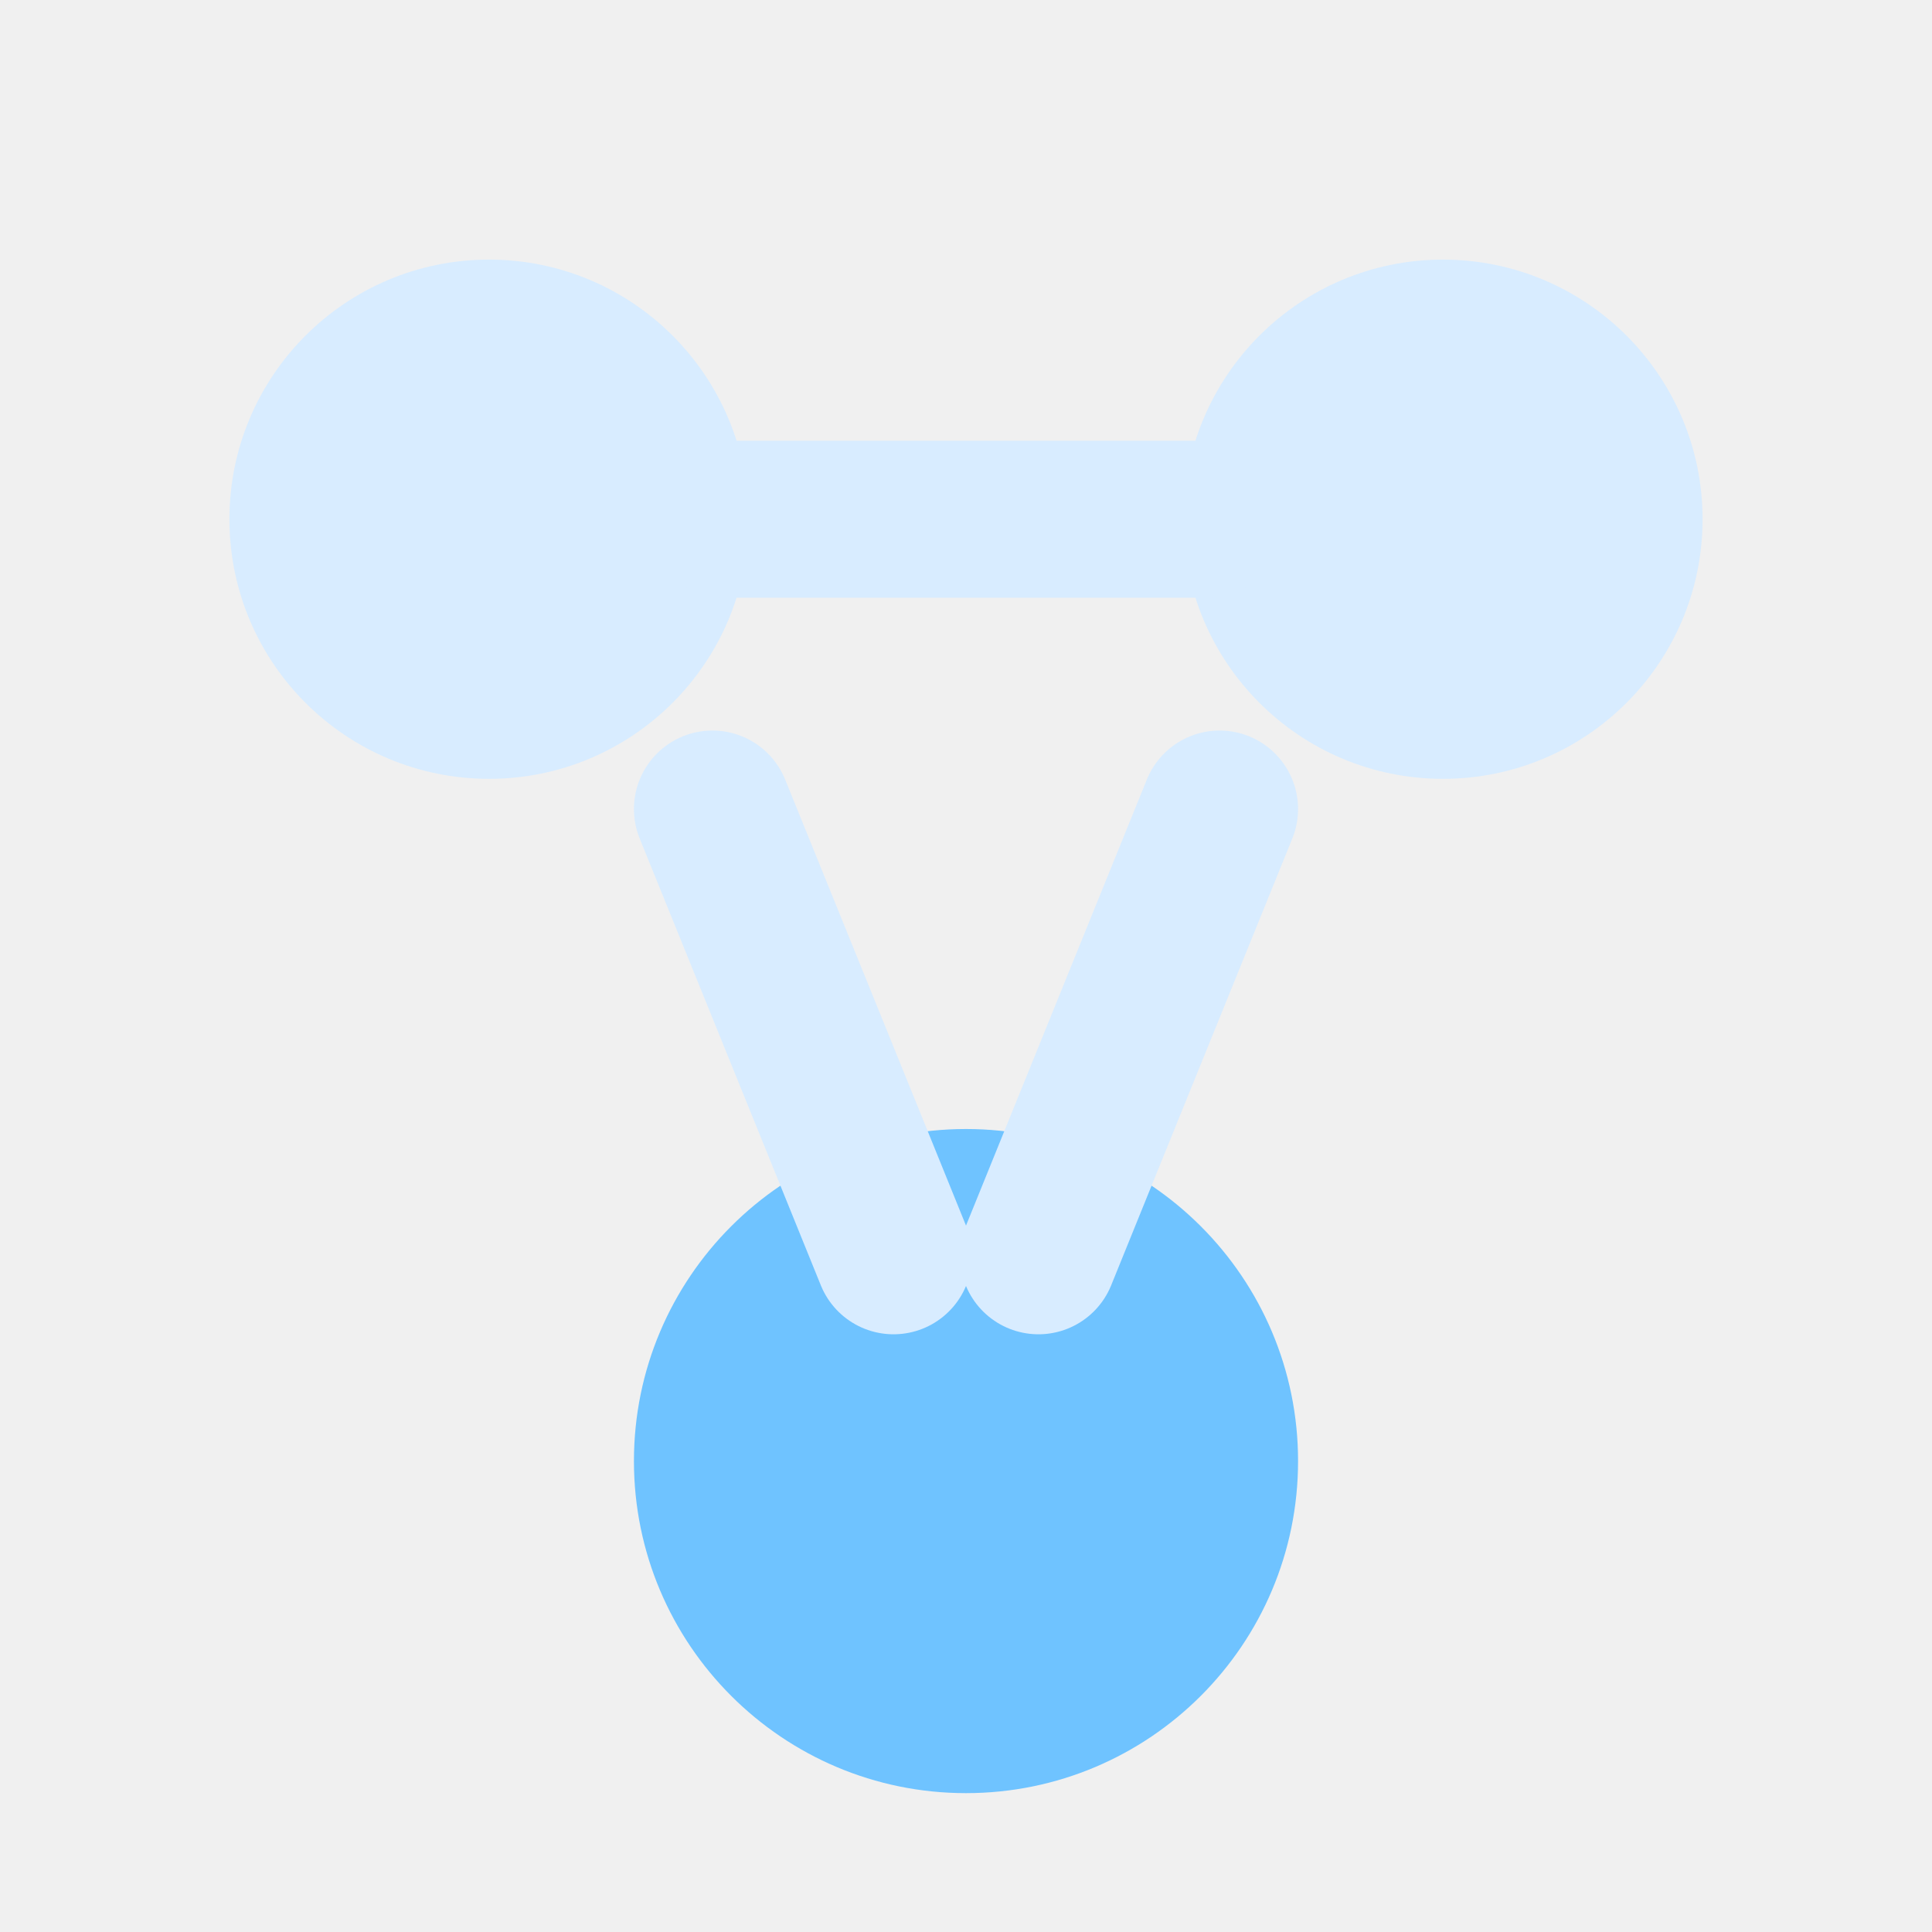
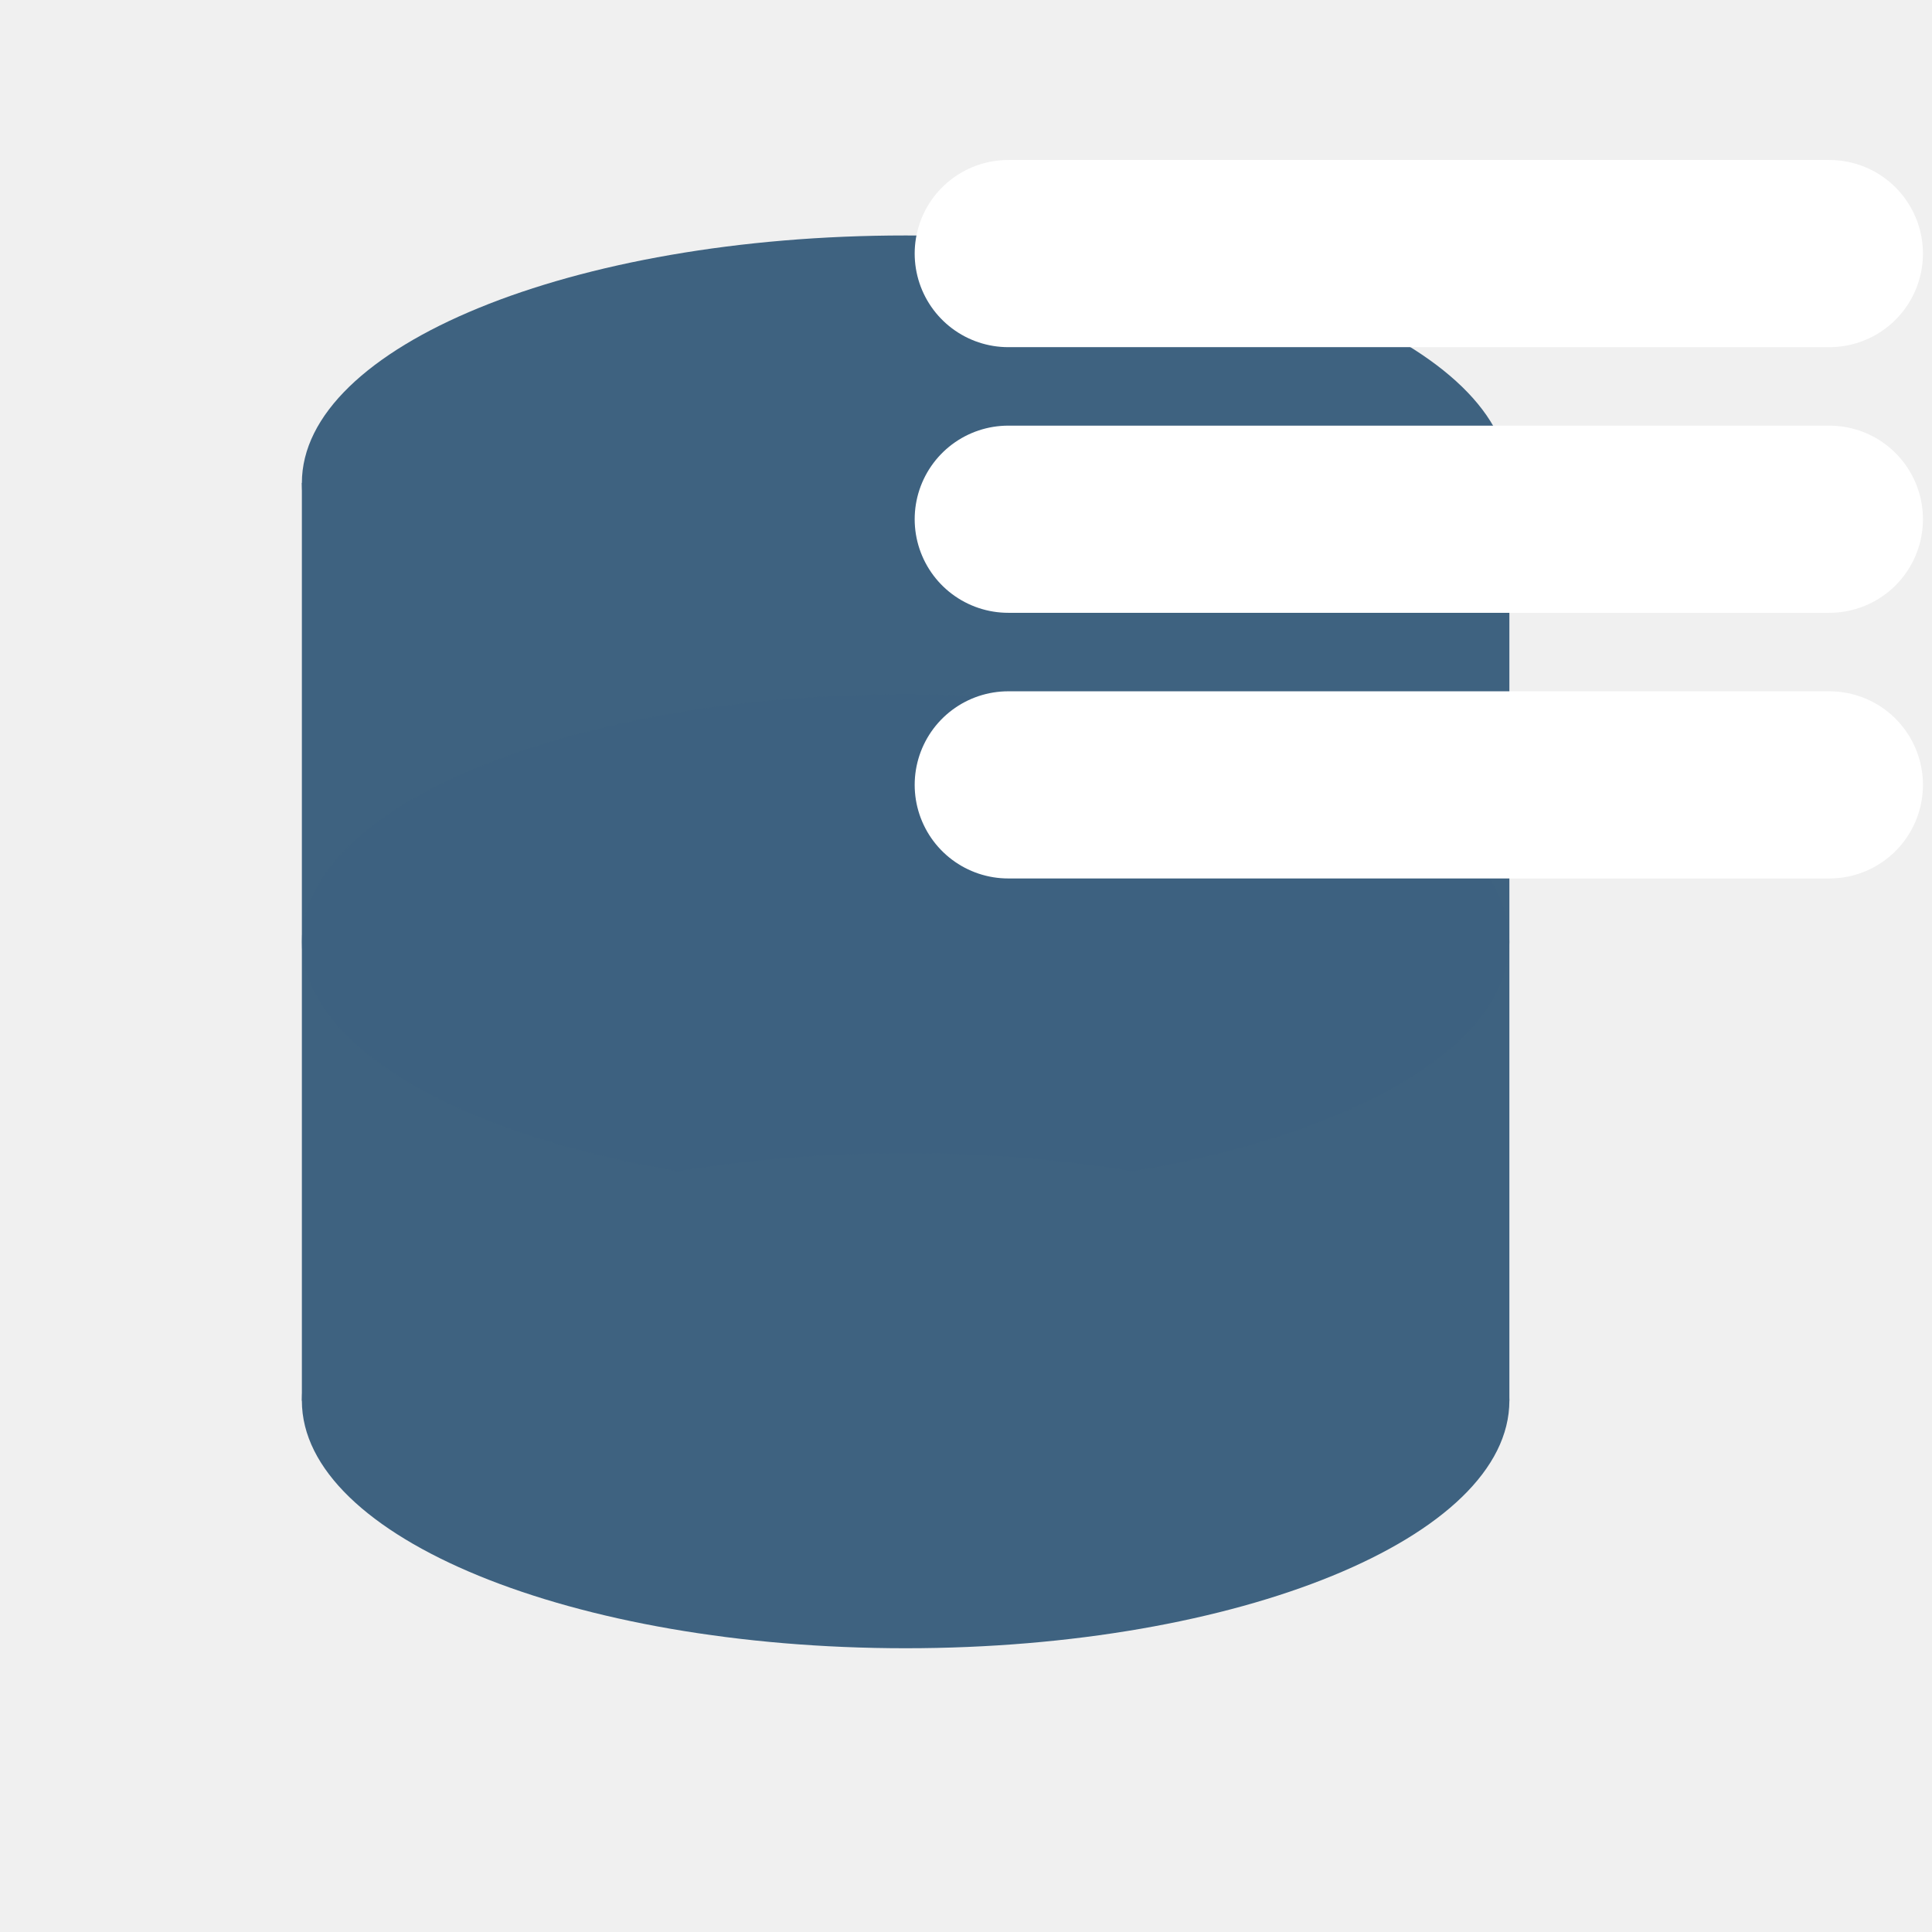
<svg xmlns="http://www.w3.org/2000/svg" width="32" height="32" viewBox="0 0 32 32">
-   <circle cx="8.1" cy="8.6" r="4.3" fill="#D8ECFF" />
-   <circle cx="23.9" cy="8.6" r="4.3" fill="#D8ECFF" />
-   <circle cx="16" cy="24.2" r="5.5" fill="#6FC3FF" />
-   <path d="M11.8 13.4L14.8 20.8M20.2 13.4L17.2 20.8M12 8.6H20" stroke="#D8ECFF" stroke-width="2.6" stroke-linecap="round" />
+   <ellipse cx="15" cy="8" rx="10" ry="4.1" fill="#3E6280" />
+   <rect x="5" y="8" width="20" height="15.2" fill="#3E6280" />
+   <ellipse cx="15" cy="15.6" rx="10" ry="4.1" fill="#3E6280" fill-opacity="0.72" />
+   <ellipse cx="15" cy="23.2" rx="10" ry="4.1" fill="#3E6280" />
+   <path d="M16.7 4.2H30.3M16.7 8.6H30.3M16.7 13H30.3" stroke="#FFFFFF" stroke-width="3.1" stroke-linecap="round" />
</svg>
